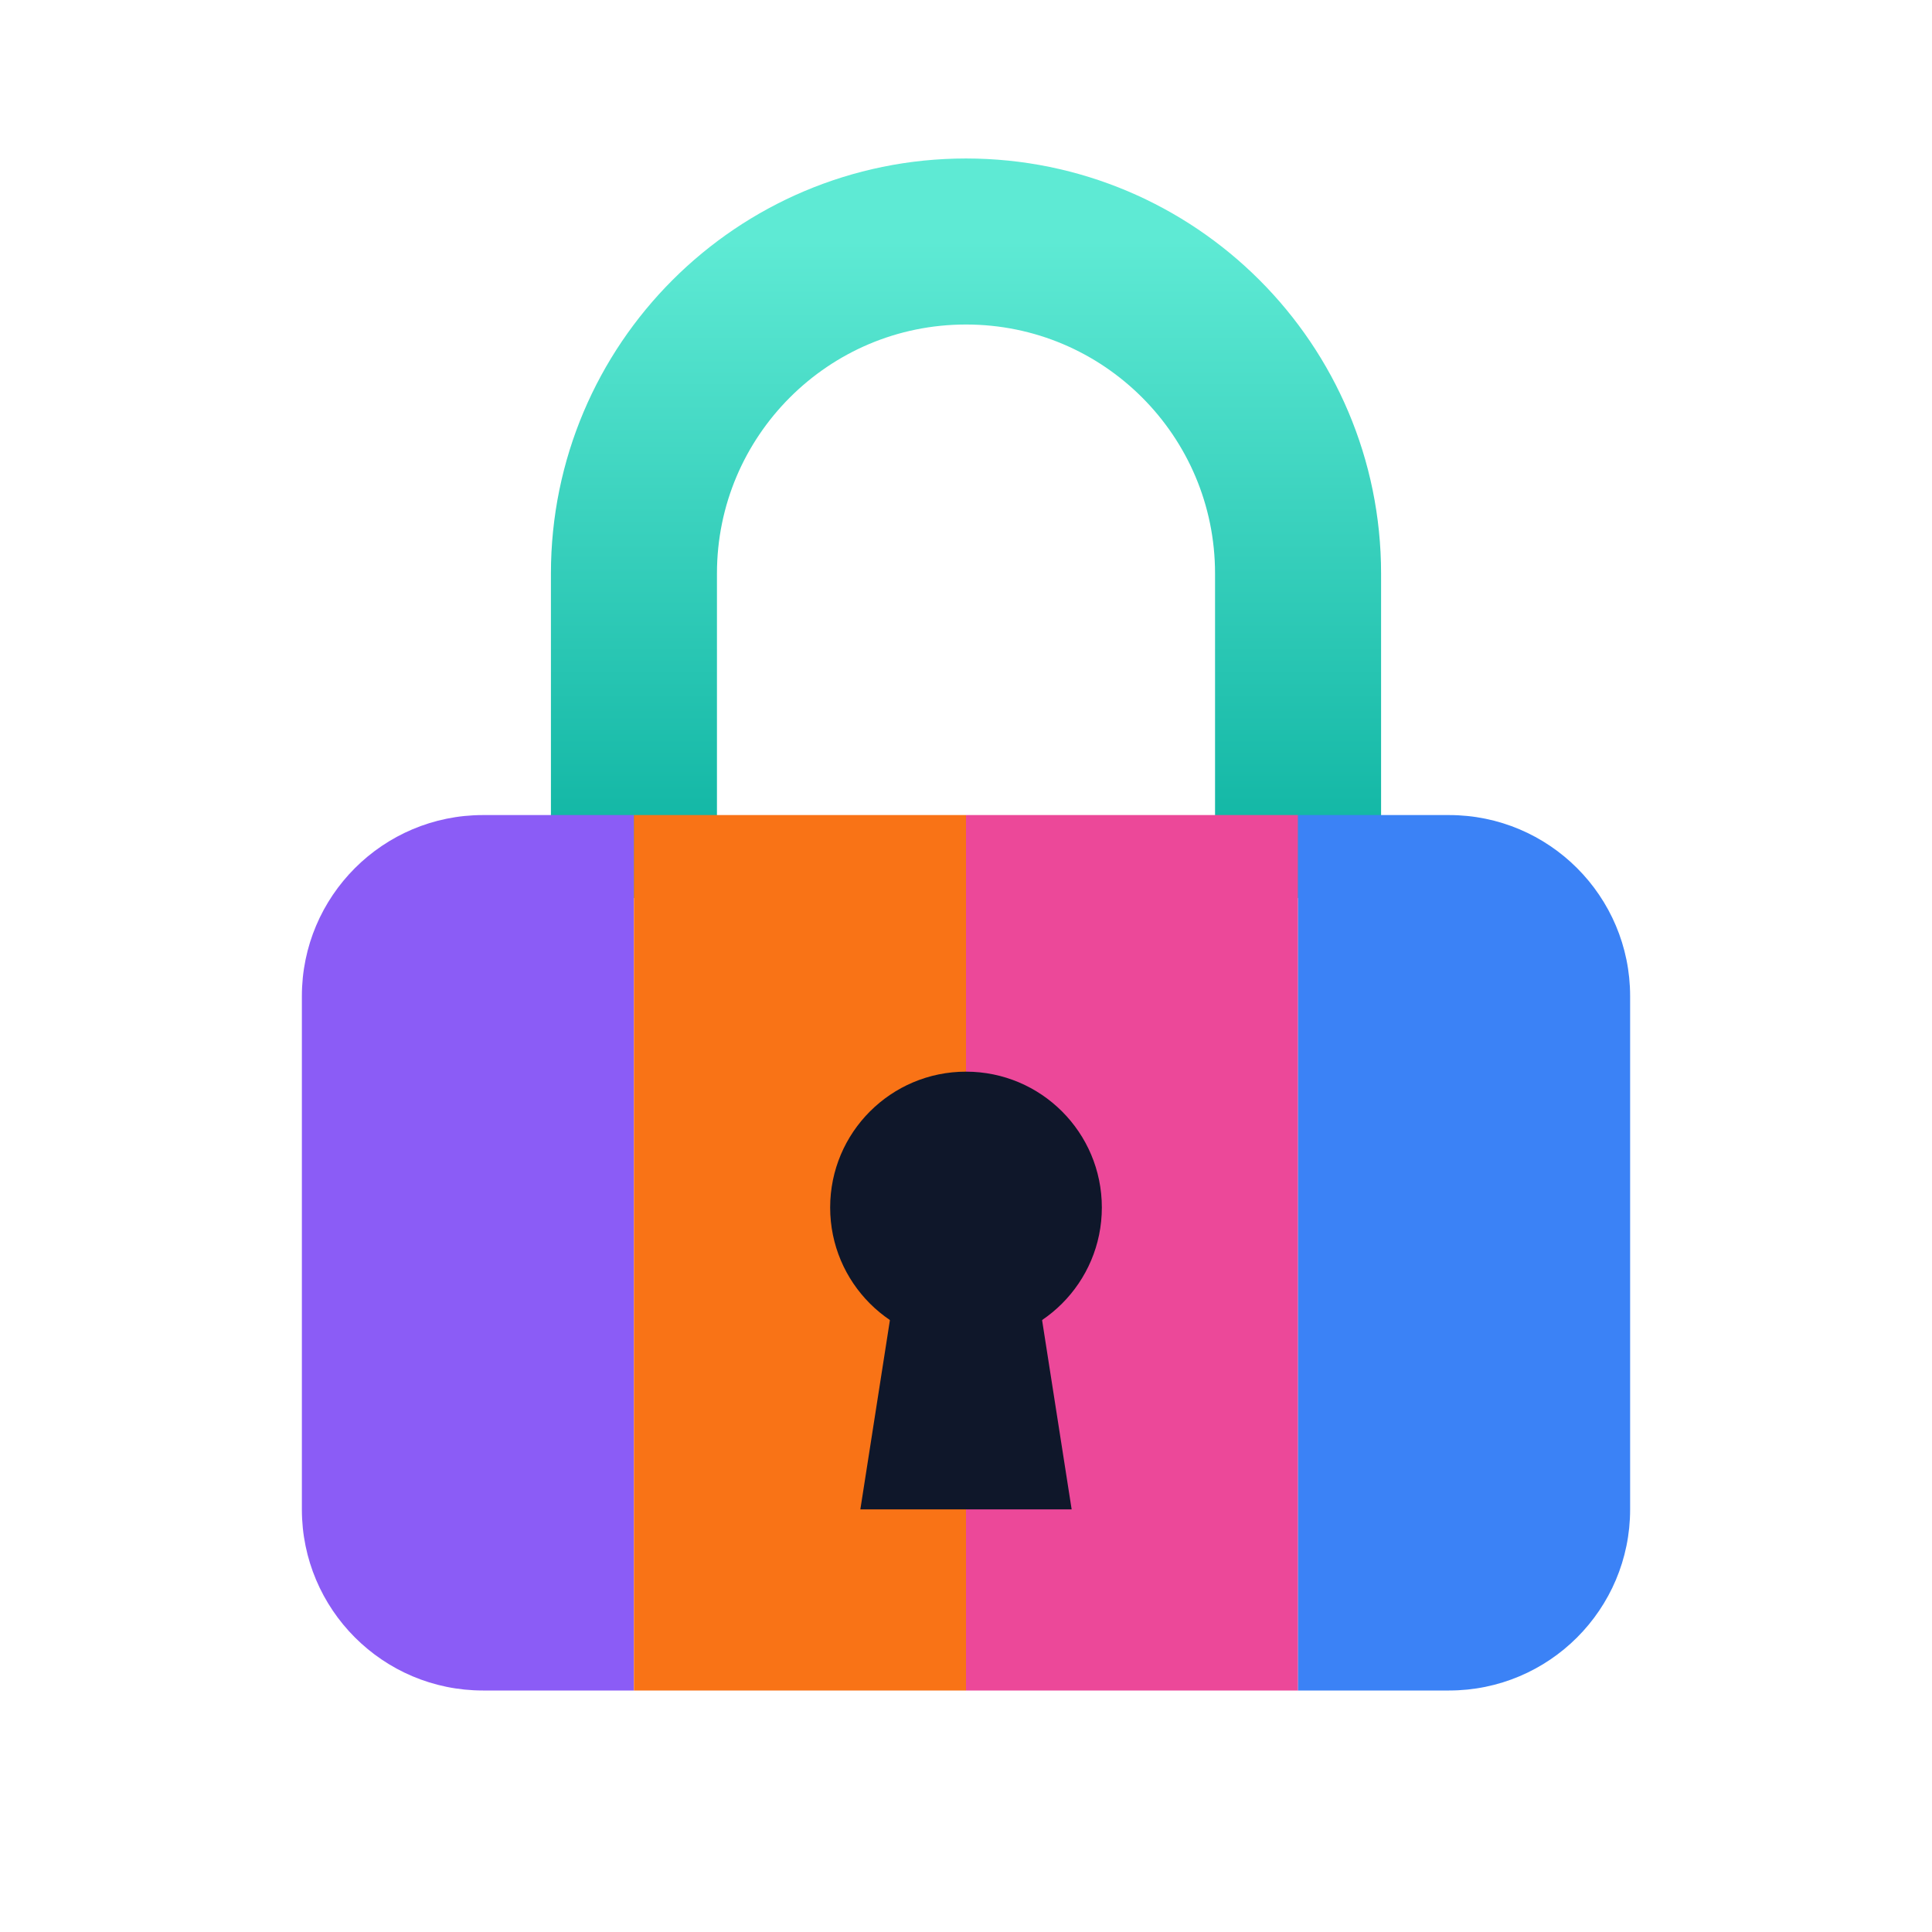
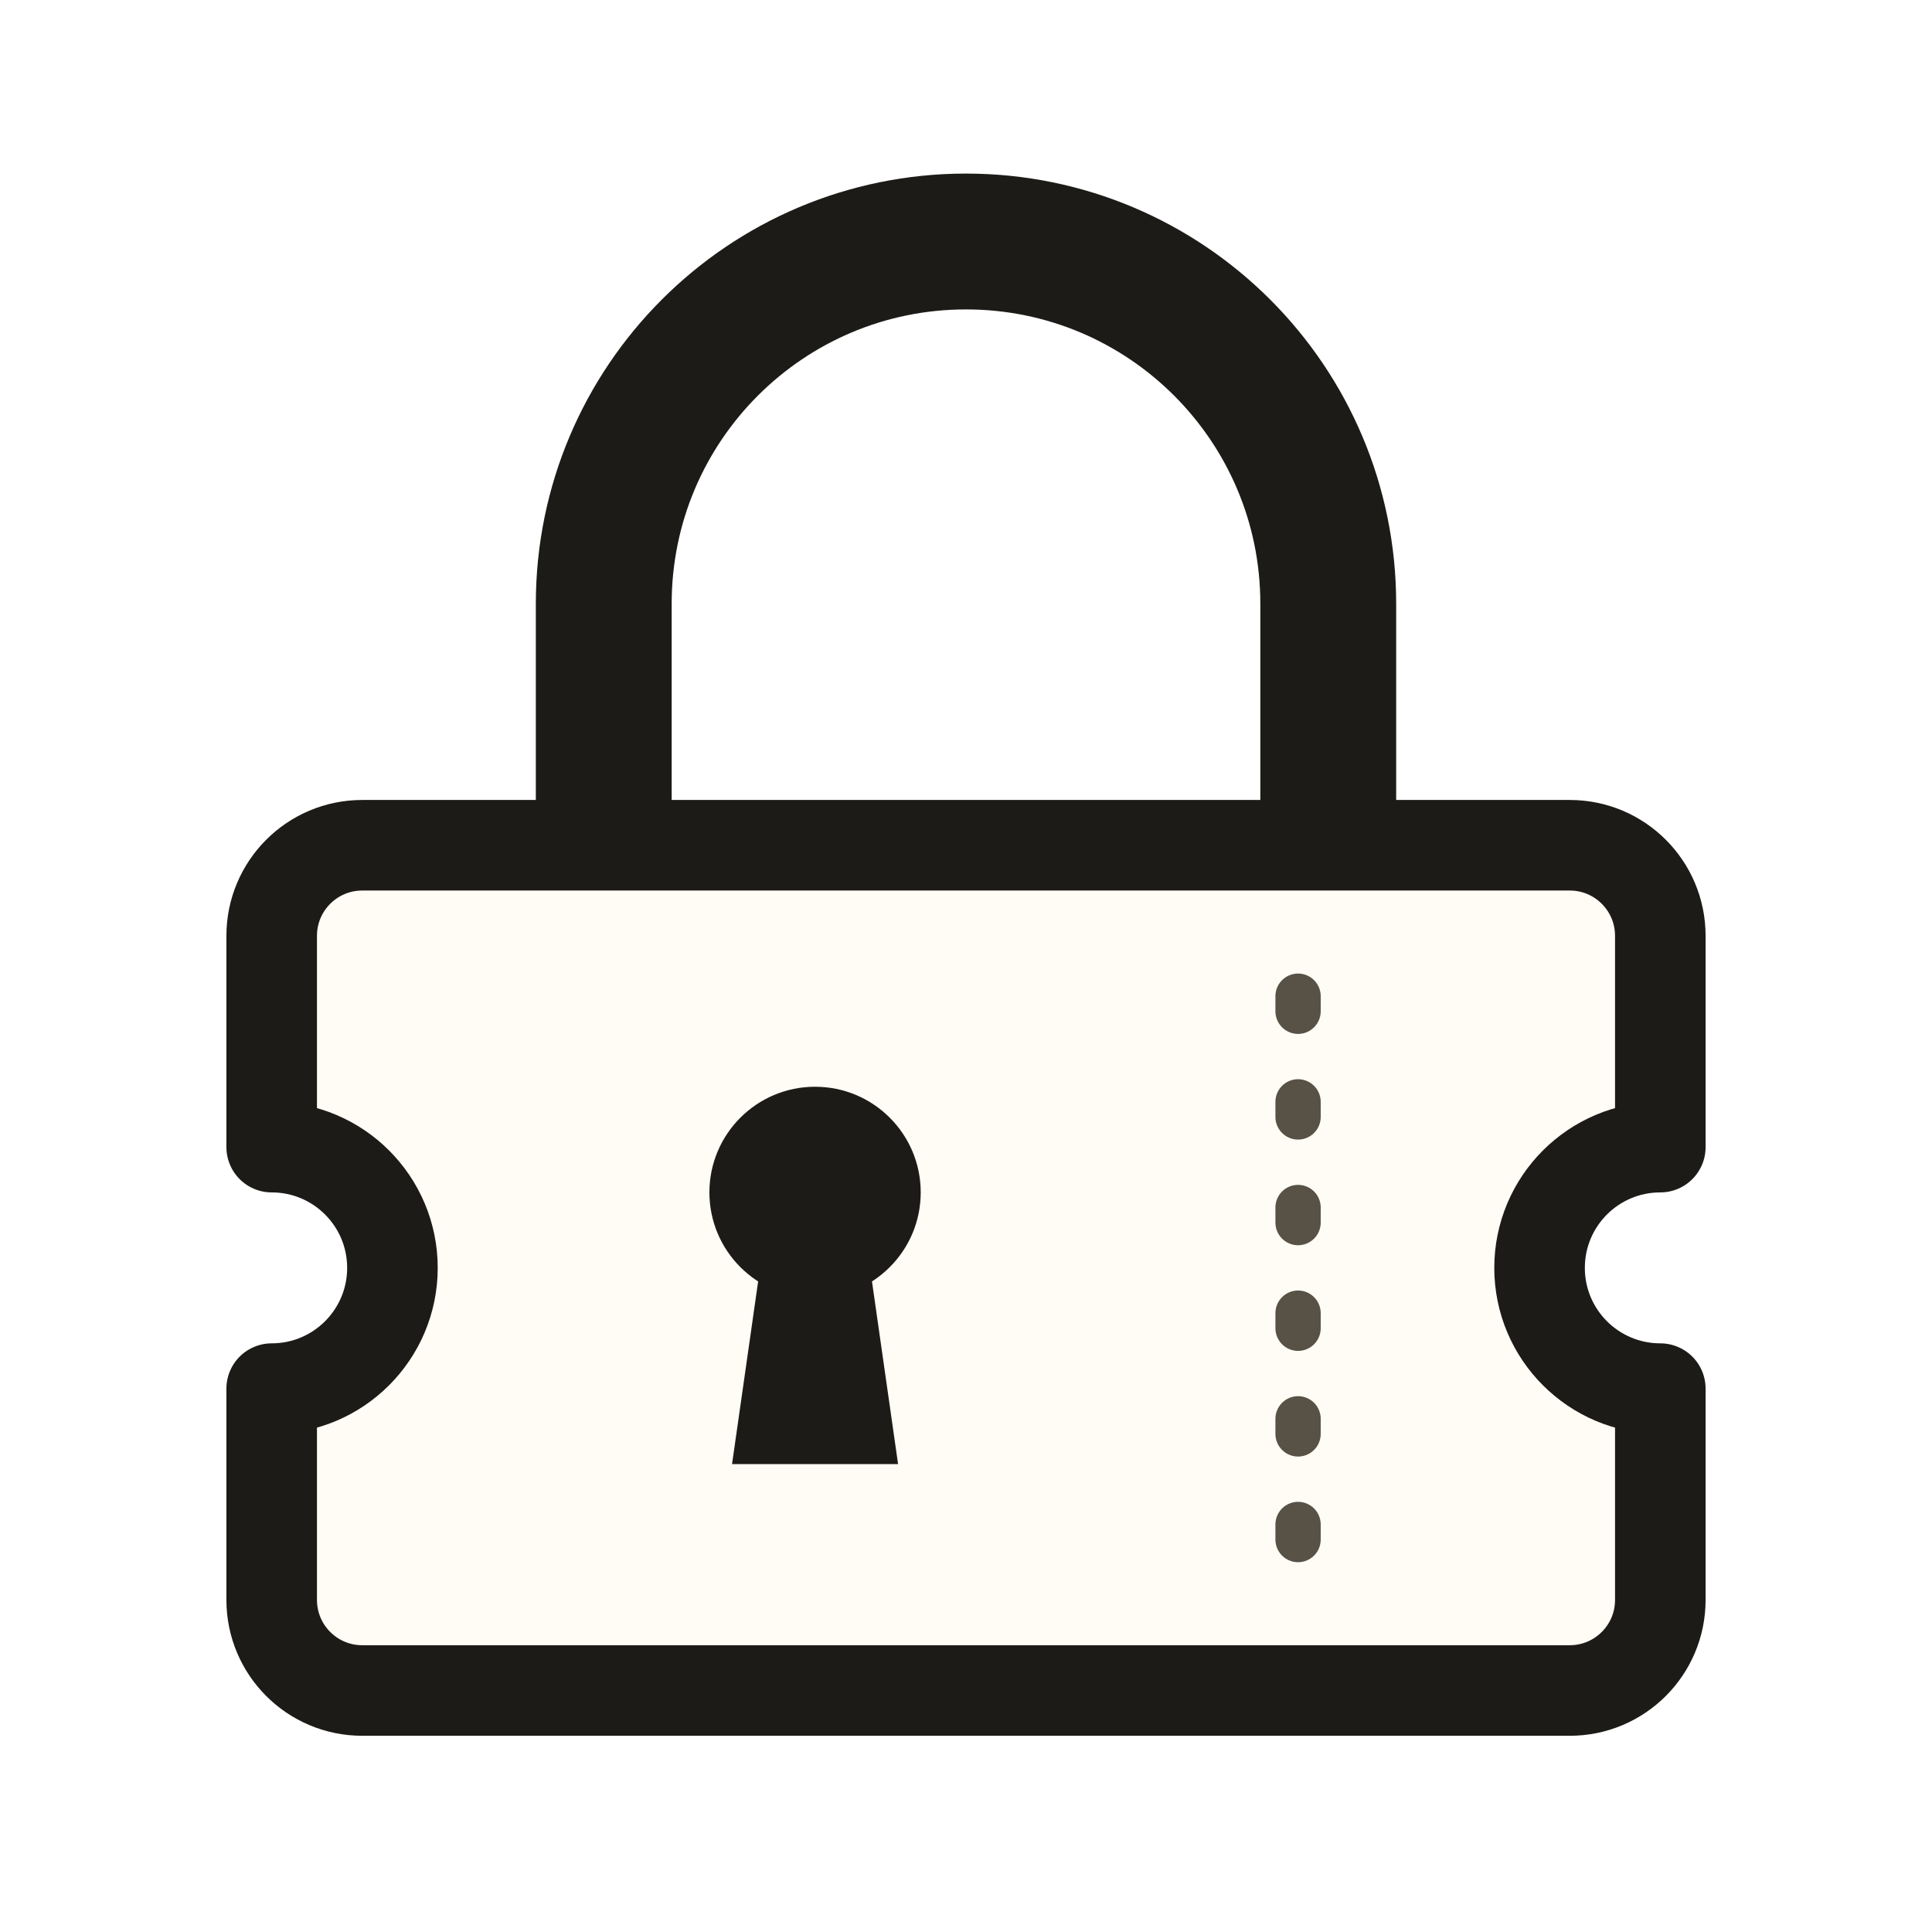
<svg xmlns="http://www.w3.org/2000/svg" viewBox="0 0 128 128" width="128" height="128" role="img" aria-label="lock family logo">
-   <defs>
-     <linearGradient id="shackle" x1="0" y1="0" x2="0" y2="1">
-       <stop offset="0" stop-color="#5EEAD4" />
-       <stop offset="1" stop-color="#14B8A6" />
-     </linearGradient>
-     <clipPath id="b">
-       <rect x="20" y="54" width="88" height="58" rx="12" />
-     </clipPath>
-   </defs>
-   <path d="M42 54 V38 a22 22 0 0 1 44 0 V54" fill="none" stroke="url(#shackle)" stroke-width="11" stroke-linecap="round" />
-   <g clip-path="url(#b)">
-     <rect x="20" y="54" width="22" height="58" fill="#8B5CF6" />
-     <rect x="42" y="54" width="22" height="58" fill="#F97316" />
-     <rect x="64" y="54" width="22" height="58" fill="#EC4899" />
-     <rect x="86" y="54" width="22" height="58" fill="#3B82F6" />
-   </g>
-   <circle cx="64" cy="80" r="9" fill="#0F172A" />
-   <path d="M59.5 84 L57 100 H71 L68.5 84 Z" fill="#0F172A" />
+   <style>.i{stroke:#1d1b17}.f{fill:#1d1b17}.p{fill:#fffcf5}.d{stroke:#575146}@media (prefers-color-scheme:dark){.i{stroke:#ede6d6}.f{fill:#ede6d6}.p{fill:#25221b}.d{stroke:#b2a994}}</style>
+   <path class="i" d="M40 58 V40 a24 24 0 0 1 48 0 V58" fill="none" stroke-width="9" stroke-linecap="round" />
+   <path class="p i" d="M24 56 H104 a6 6 0 0 1 6 6 V76 a8 8 0 0 0 0 16 V106 a6 6 0 0 1 -6 6 H24 a6 6 0 0 1 -6 -6 V92 a8 8 0 0 0 0 -16 V62 a6 6 0 0 1 6 -6 Z" stroke-width="6" stroke-linejoin="round" />
+   <path class="d" d="M86 66 V102" stroke-width="3" stroke-dasharray="1 6" stroke-linecap="round" fill="none" />
+   <circle class="f" cx="54" cy="79" r="7" />
+   <path class="f" d="M50.5 83 L48.5 97 H59.5 L57.5 83 Z" />
</svg>
